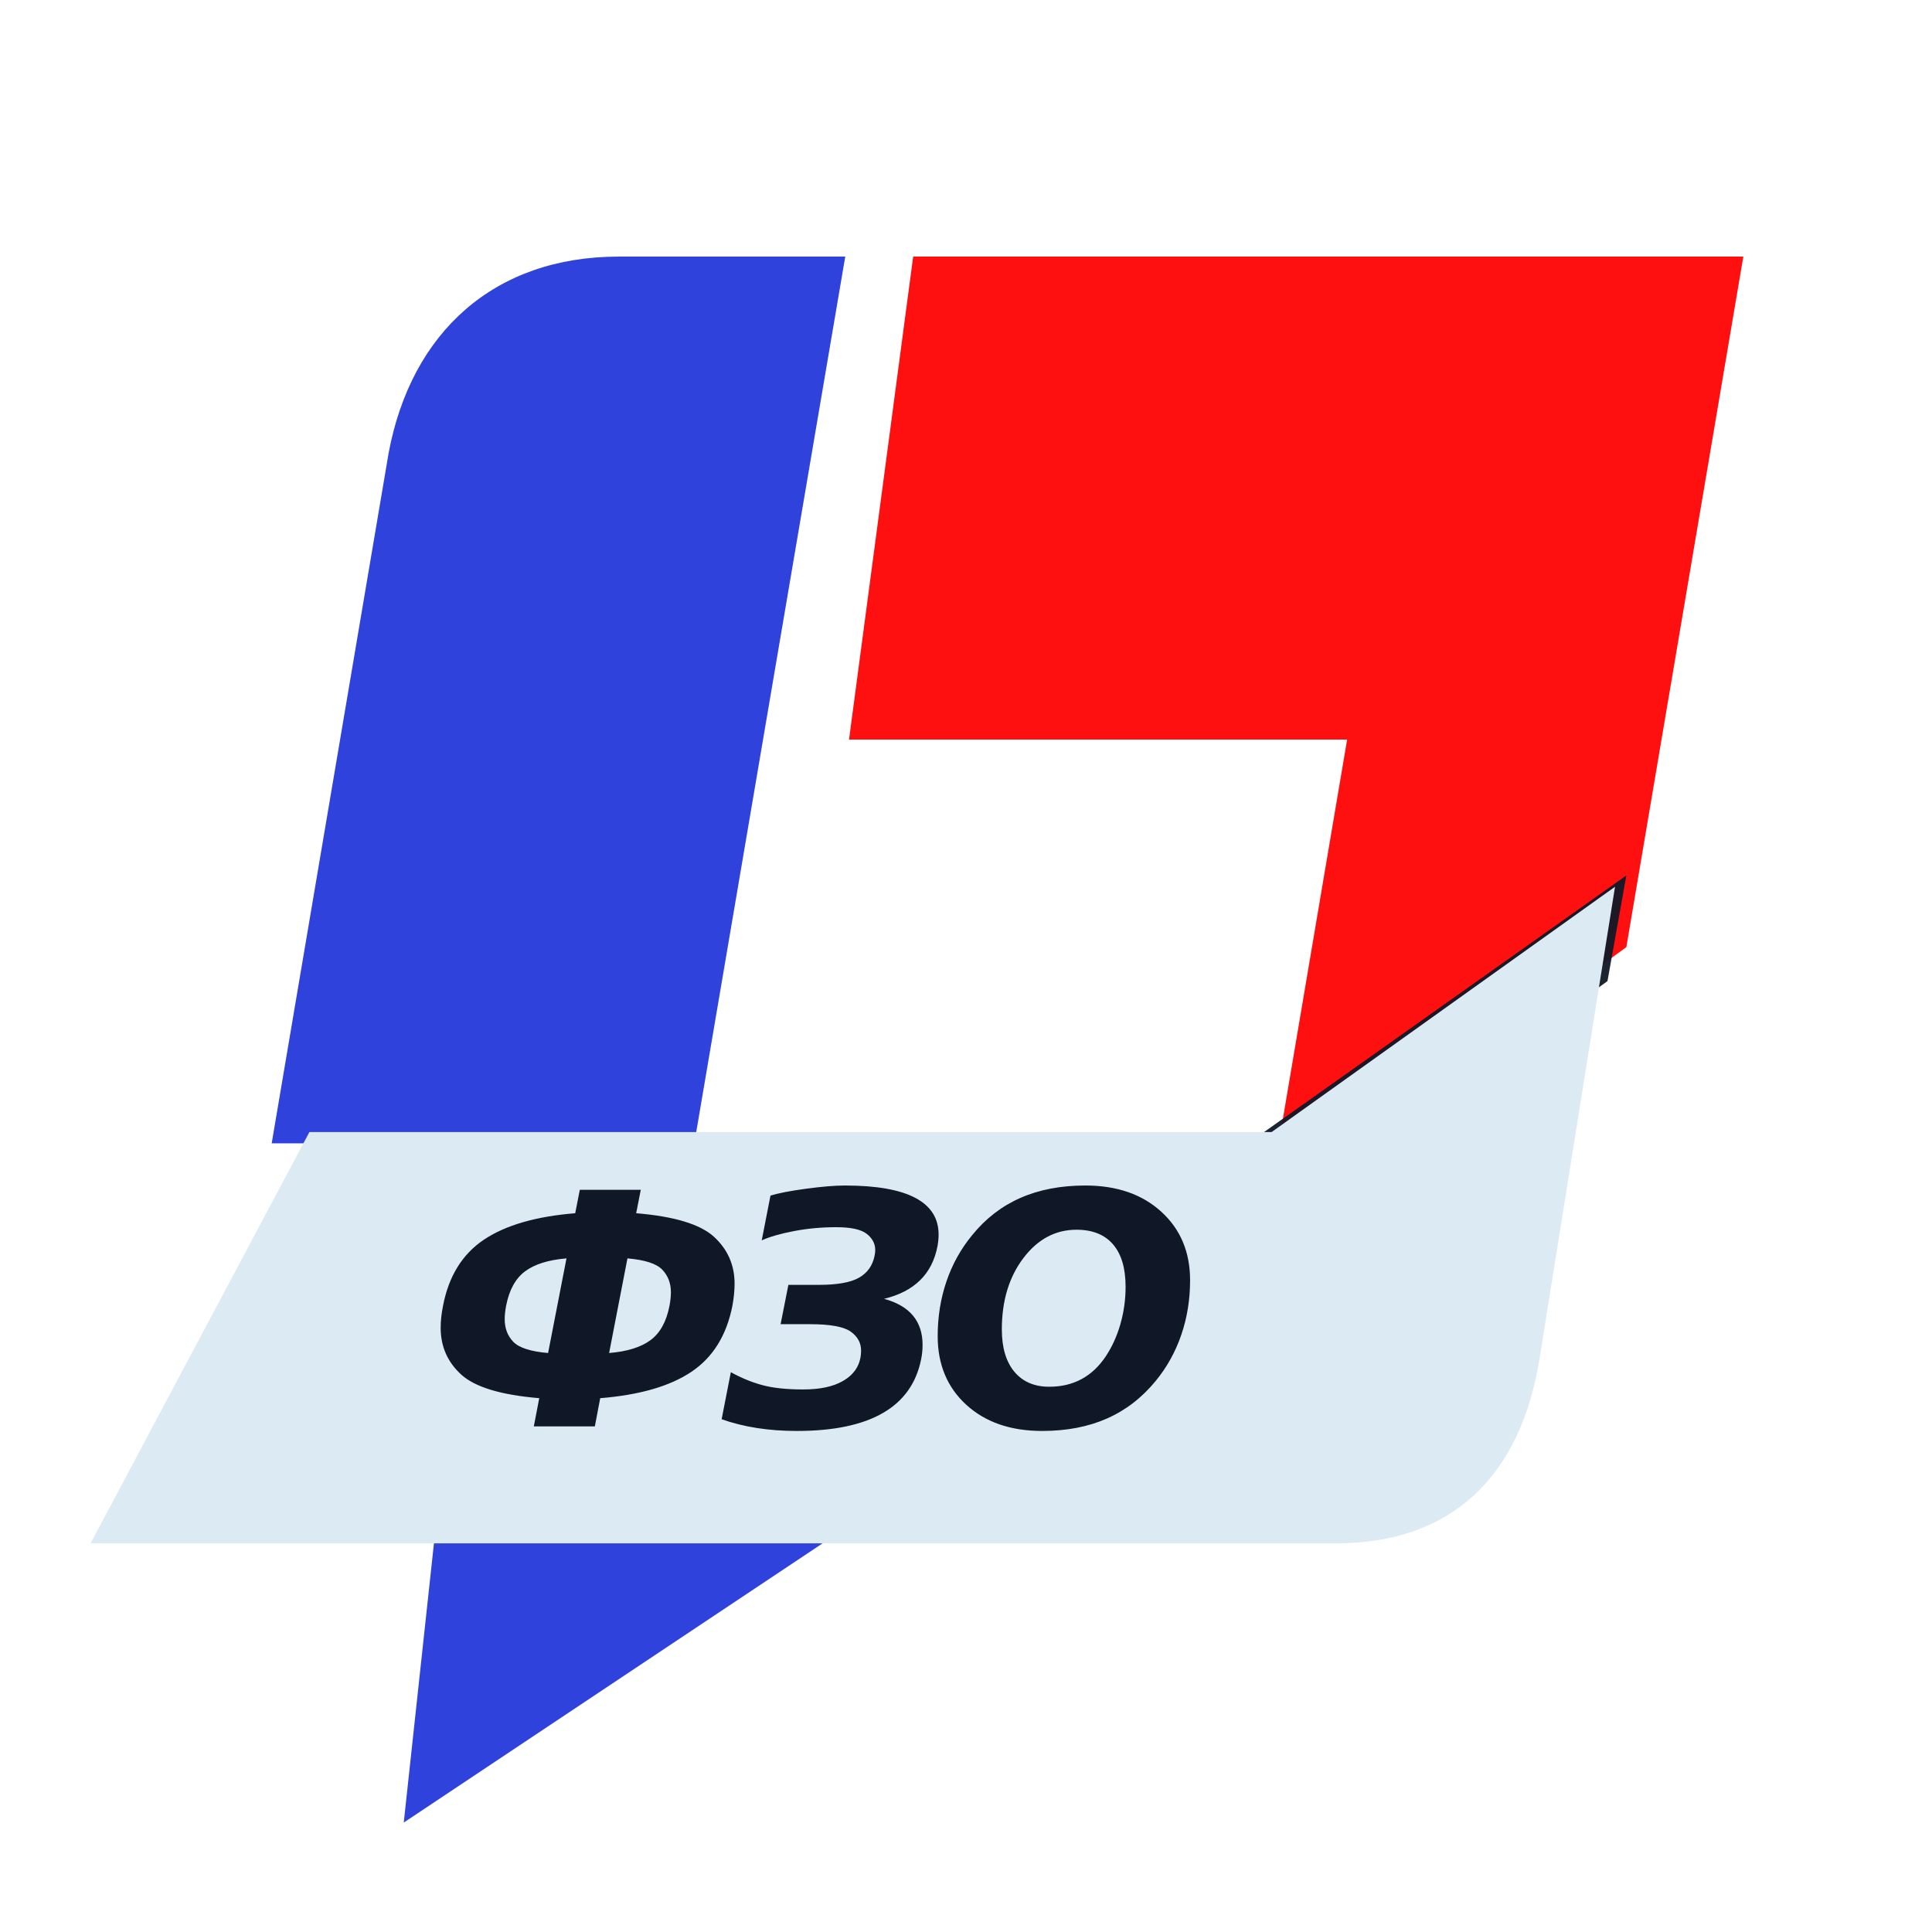
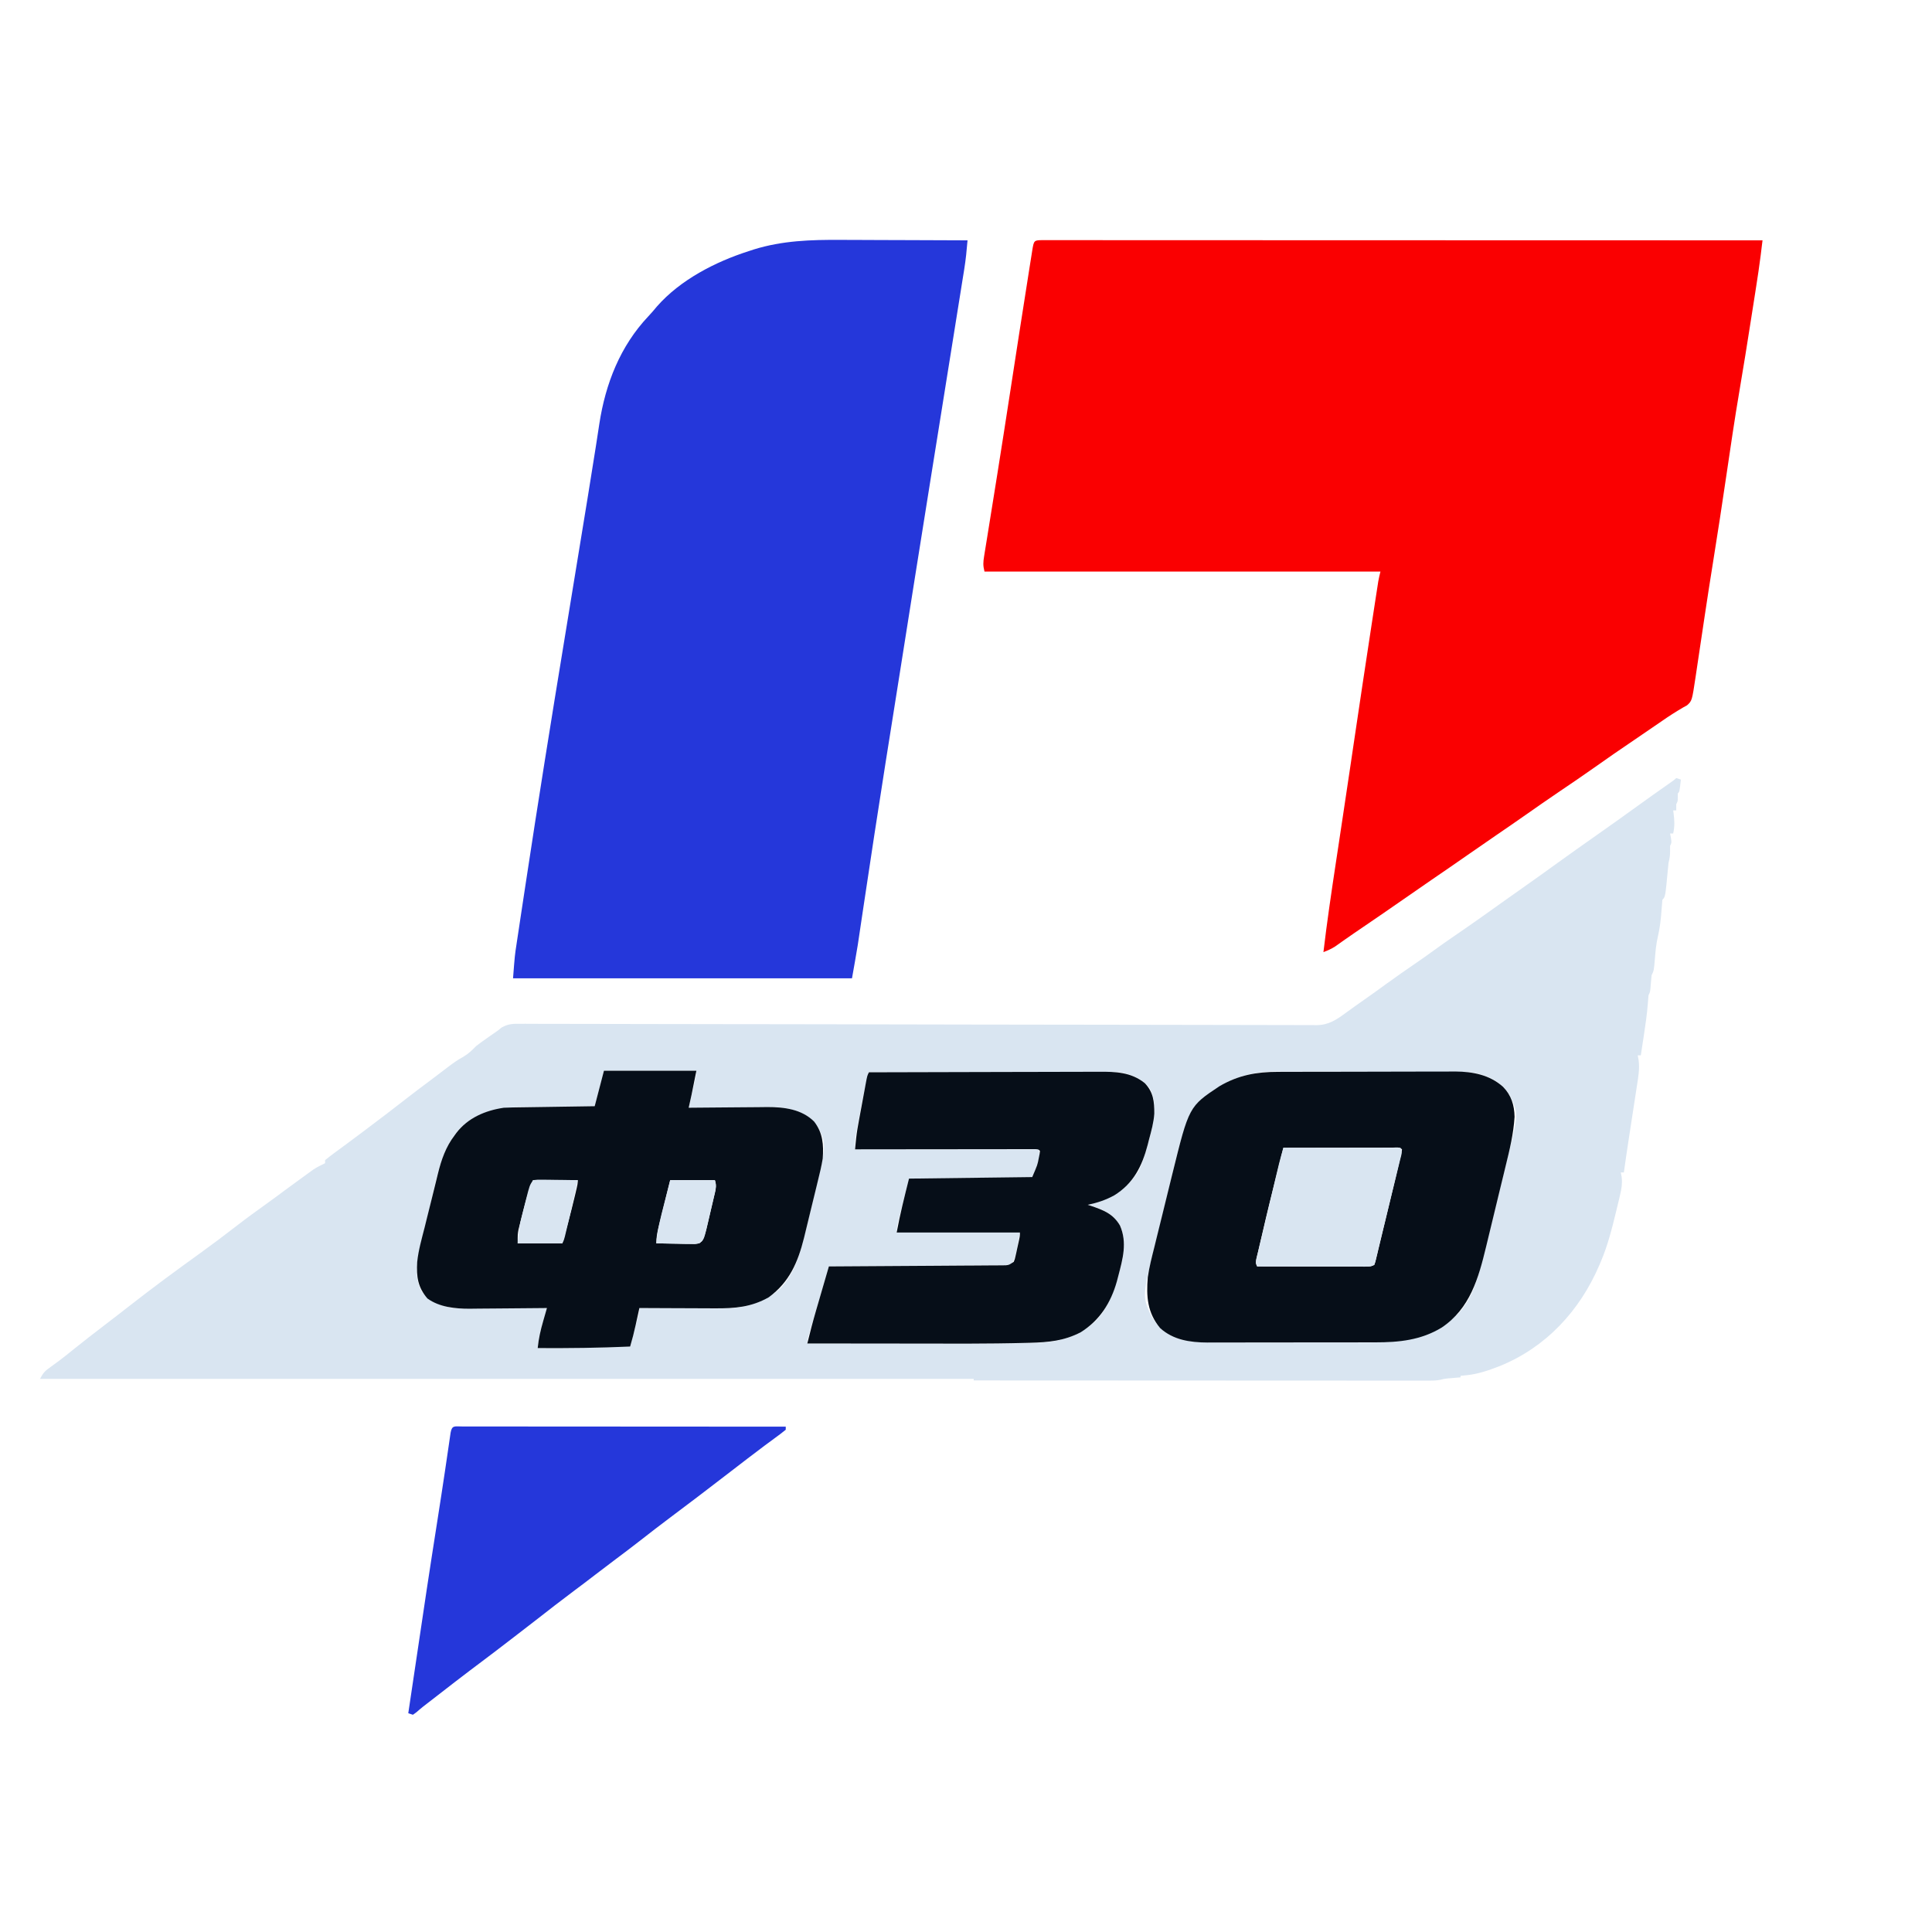
- <svg xmlns="http://www.w3.org/2000/svg" viewBox="0 0 512 512">
-   <path fill="#2f43dc" d="M164 68c-33 0-55 20-61 52L72 303h112l40-235h-60Z" />
-   <path fill="#ff1010" d="M242 68h220l-31 183-95 69 21-124H225l17-128Z" />
-   <path fill="#111827" d="M335 300l96-68-5 28-91 66z" opacity=".95" />
-   <path fill="#dceaf4" d="M82 300h255l91-65-20 125c-5 31-23 49-54 49H24l58-109Z" />
-   <path fill="#2f43dc" d="M115 409h103l-111 74 8-74Z" />
-   <text x="113" y="378" fill="#101827" font-family="Arial Black,DejaVu Sans,sans-serif" font-size="86" font-style="italic" font-weight="900" letter-spacing="-7">ФЗО</text>
+ <svg xmlns="http://www.w3.org/2000/svg" version="1.1" width="100.00mm" height="100.00mm" viewBox="0 0 1254 1254">
+   <path d="M0 0 C0.75 0 1.51 0.01 2.29 0.01 C3.08 0.01 3.88 0.01 4.71 0 C7.41 0 10.12 0.01 12.83 0.01 C14.78 0.01 16.73 0.01 18.67 0.01 C24.05 0.01 29.43 0.01 34.81 0.01 C40.6 0.02 46.39 0.02 52.18 0.02 C62.23 0.02 72.27 0.02 82.31 0.03 C96.83 0.03 111.35 0.04 125.87 0.04 C149.42 0.04 172.97 0.05 196.53 0.06 C219.41 0.06 242.3 0.07 265.19 0.08 C265.54 0.08 265.54 0.08 267.32 0.08 C274.4 0.08 281.48 0.08 288.56 0.08 C302.99 0.08 317.41 0.09 331.84 0.09 C332.5 0.09 333.16 0.09 333.85 0.09 C378.16 0.1 422.48 0.11 466.79 0.13 C466.48 2.65 466.17 5.17 465.86 7.69 C465.77 8.39 465.68 9.09 465.6 9.82 C464.74 16.71 463.7 23.57 462.62 30.43 C462.52 31.08 462.52 31.08 462.01 34.37 C461.47 37.82 460.92 41.28 460.38 44.74 C460.04 46.91 459.7 49.08 459.36 51.24 C456.92 66.82 454.45 82.4 451.79 97.94 C448.63 116.45 445.94 135.03 443.19 153.6 C440.52 171.64 437.81 189.67 434.89 207.67 C432.92 219.85 431.04 232.04 429.21 244.24 C428.98 245.75 428.76 247.27 428.53 248.78 C427.51 255.56 426.49 262.34 425.49 269.12 C425.07 271.93 424.65 274.75 424.23 277.56 C423.94 279.5 423.65 281.45 423.36 283.4 C421.01 299.04 421.01 299.04 417.75 301.96 C416.9 302.43 416.05 302.9 415.17 303.38 C410.53 306.1 406.07 308.93 401.67 312.01 C395.67 316.16 389.65 320.27 383.61 324.36 C374.79 330.34 366 336.35 357.32 342.54 C350.03 347.71 342.63 352.7 335.24 357.7 C327.76 362.77 320.35 367.91 312.96 373.11 C306.73 377.49 300.44 381.8 294.15 386.1 C287.84 390.4 281.56 394.76 275.29 399.13 C267.55 404.53 259.79 409.89 251.99 415.2 C245.79 419.43 239.63 423.71 233.48 428.01 C224.82 434.04 216.13 440.02 207.4 445.95 C203.48 448.61 199.57 451.27 195.7 454 C195.1 454.42 194.51 454.84 193.89 455.27 C192.37 456.34 190.86 457.42 189.35 458.49 C186.88 460.07 184.52 461.08 181.79 462.13 C184.08 442.63 186.96 423.24 189.9 403.83 C190.57 399.43 191.23 395.03 191.9 390.63 C192.03 389.74 192.16 388.85 192.3 387.93 C192.58 386.12 192.85 384.31 193.12 382.49 C193.54 379.75 193.95 377.01 194.36 374.28 C196.15 362.43 197.92 350.57 199.68 338.72 C199.79 337.95 199.9 337.17 200.02 336.37 C200.48 333.27 200.94 330.17 201.4 327.07 C205.23 301.18 209.11 275.29 213.08 249.42 C213.41 247.27 213.74 245.12 214.07 242.97 C214.68 239.03 215.29 235.08 215.89 231.14 C216.07 229.97 216.25 228.81 216.44 227.61 C216.6 226.54 216.77 225.48 216.94 224.38 C217.08 223.45 217.22 222.53 217.37 221.58 C217.74 219.41 218.26 217.27 218.79 215.13 C133.98 215.13 49.17 215.13 -38.21 215.13 C-39.23 211.06 -39.08 209.1 -38.43 205.03 C-38.23 203.78 -38.03 202.53 -37.82 201.24 C-37.59 199.85 -37.37 198.46 -37.14 197.07 C-36.9 195.6 -36.67 194.13 -36.43 192.67 C-35.93 189.49 -35.41 186.32 -34.9 183.15 C-34.07 178.07 -33.26 172.99 -32.45 167.91 C-32.31 167.05 -32.17 166.19 -32.03 165.3 C-31.74 163.53 -31.46 161.76 -31.18 159.99 C-30.74 157.27 -30.31 154.54 -29.87 151.82 C-26.94 133.52 -24.11 115.2 -21.28 96.87 C-17.55 72.64 -13.82 48.41 -9.97 24.19 C-9.63 22.05 -9.29 19.91 -8.96 17.76 C-8.51 14.91 -8.05 12.06 -7.6 9.21 C-7.47 8.39 -7.34 7.57 -7.21 6.72 C-6.12 0.02 -6.12 0.02 0 0 Z " fill="#FA0001" transform="translate(677.2077,155.869)" />
+   <path d="M0 0 C0.99 0.33 1.98 0.66 3 1 C2.12 8.88 2.12 8.88 1 10 C1 10.8 1 11.61 1 12.44 C1 15 1 15 0 17 C0 18.32 0 19.64 0 21 C-0.66 21 -1.32 21 -2 21 C-1.92 21.58 -1.83 22.16 -1.75 22.76 C-1.14 27.42 -0.93 31.35 -2 36 C-2.66 36 -3.32 36 -4 36 C-3.81 36.95 -3.63 37.9 -3.44 38.88 C-3 42 -3 42 -4 44 C-4 45.11 -4 46.23 -4 47.38 C-4 50.37 -4.28 52.19 -5 55 C-5.17 56.48 -5.32 57.96 -5.44 59.44 C-7.1 77.1 -7.1 77.1 -9 79 C-9.21 81.04 -9.37 83.08 -9.5 85.12 C-9.94 91.29 -10.57 97.23 -12 103.25 C-13.01 107.62 -13.43 111.94 -13.79 116.41 C-14.5 124.99 -14.5 124.99 -16 128 C-16.2 129.83 -16.36 131.66 -16.5 133.5 C-16.89 138.78 -16.89 138.78 -18 141 C-18.18 142.74 -18.32 144.49 -18.43 146.23 C-18.97 153.3 -19.99 160.25 -21.06 167.25 C-21.16 167.87 -21.16 167.87 -21.63 170.99 C-22.08 173.99 -22.54 177 -23 180 C-23.66 180 -24.32 180 -25 180 C-24.8 181.07 -24.6 182.14 -24.4 183.24 C-23.69 188.99 -24.68 194.42 -25.58 200.1 C-25.76 201.26 -25.93 202.41 -26.11 203.6 C-26.67 207.28 -27.24 210.95 -27.81 214.62 C-28.19 217.07 -28.56 219.52 -28.93 221.96 C-29.64 226.61 -30.35 231.26 -31.07 235.91 C-32.1 242.6 -33.07 249.3 -34 256 C-34.66 256 -35.32 256 -36 256 C-35.81 257 -35.61 258 -35.41 259.03 C-34.97 263.31 -35.46 266.35 -36.44 270.52 C-36.6 271.22 -36.77 271.92 -36.93 272.64 C-37.46 274.89 -38.01 277.13 -38.56 279.38 C-38.75 280.14 -38.93 280.91 -39.12 281.7 C-41.79 292.7 -44.52 303.57 -49 314 C-49.32 314.76 -49.64 315.51 -49.97 316.29 C-62.63 345.74 -84.44 369.41 -114.38 381.6 C-121.39 384.31 -128.25 386.79 -135.75 387.56 C-136.15 387.6 -136.15 387.6 -138.17 387.82 C-138.78 387.88 -139.38 387.94 -140 388 C-140 388.33 -140 388.66 -140 389 C-140.75 389.06 -141.5 389.12 -142.27 389.18 C-142.76 389.23 -142.76 389.23 -145.25 389.44 C-146.22 389.52 -147.2 389.6 -148.2 389.68 C-151 390 -151 390 -152.85 390.51 C-155.36 391.08 -157.62 391.12 -160.19 391.12 C-161.25 391.13 -162.31 391.13 -163.39 391.13 C-164.55 391.13 -165.71 391.12 -166.91 391.12 C-167.52 391.12 -167.52 391.12 -170.64 391.12 C-174.07 391.12 -177.49 391.12 -180.91 391.12 C-184.6 391.11 -188.29 391.11 -191.98 391.11 C-198.38 391.11 -204.77 391.11 -211.17 391.11 C-220.41 391.1 -229.66 391.09 -238.9 391.09 C-253.9 391.09 -268.9 391.08 -283.9 391.08 C-298.47 391.07 -313.05 391.06 -327.62 391.05 C-328.07 391.05 -328.07 391.05 -330.34 391.05 C-334.85 391.05 -339.35 391.05 -343.86 391.05 C-381.24 391.04 -418.62 391.02 -456 391 C-456 390.67 -456 390.34 -456 390 C-655.98 390 -855.96 390 -1062 390 C-1059.88 385.76 -1058.57 384.68 -1054.81 382 C-1053.72 381.21 -1052.63 380.42 -1051.55 379.62 C-1050.97 379.2 -1050.39 378.78 -1049.8 378.34 C-1046.66 376 -1043.61 373.53 -1040.56 371.06 C-1033.78 365.61 -1026.91 360.28 -1020 355 C-1017.94 353.42 -1015.87 351.83 -1013.81 350.25 C-1013.28 349.84 -1012.76 349.44 -1012.21 349.02 C-1009.08 346.61 -1005.96 344.19 -1002.85 341.75 C-988.25 330.32 -973.33 319.38 -958.29 308.55 C-950.04 302.6 -941.91 296.49 -933.88 290.25 C-927.83 285.57 -921.65 281.09 -915.44 276.64 C-911.28 273.66 -907.16 270.63 -903.06 267.54 C-899.28 264.72 -895.45 261.95 -891.62 259.19 C-891.22 258.9 -891.22 258.9 -889.18 257.42 C-888.41 256.86 -887.64 256.3 -886.85 255.73 C-886.16 255.23 -885.47 254.73 -884.75 254.21 C-882.32 252.53 -879.65 251.32 -877 250 C-877 249.34 -877 248.68 -877 248 C-874.7 246.13 -872.4 244.36 -870 242.62 C-868.52 241.53 -867.04 240.44 -865.56 239.35 C-864.8 238.79 -864.04 238.23 -863.25 237.66 C-859.84 235.15 -856.45 232.61 -853.06 230.06 C-852.41 229.57 -851.76 229.09 -851.09 228.58 C-841.73 221.56 -832.41 214.46 -823.19 207.25 C-818.97 203.95 -814.68 200.74 -810.39 197.54 C-807.89 195.67 -805.4 193.79 -802.92 191.9 C-802.22 191.37 -801.52 190.83 -800.8 190.29 C-799.43 189.25 -798.06 188.21 -796.7 187.16 C-793.66 184.87 -790.68 182.76 -787.33 180.96 C-783.93 178.96 -781.73 176.81 -779 174 C-776.75 172.22 -774.42 170.58 -772.06 168.94 C-771.47 168.52 -770.87 168.1 -770.26 167.66 C-768.51 166.43 -766.76 165.21 -765 164 C-764.58 163.66 -764.58 163.66 -762.45 161.95 C-758.05 159.46 -754.92 159.45 -749.97 159.52 C-749.52 159.51 -749.52 159.51 -747.23 159.5 C-744.2 159.5 -741.16 159.52 -738.12 159.54 C-735.93 159.54 -733.73 159.54 -731.54 159.54 C-725.5 159.53 -719.46 159.55 -713.41 159.58 C-706.9 159.6 -700.39 159.6 -693.88 159.61 C-682.6 159.61 -671.31 159.64 -660.02 159.67 C-643.7 159.71 -627.38 159.74 -611.05 159.75 C-603.45 159.76 -595.85 159.76 -588.24 159.77 C-587.86 159.77 -587.86 159.77 -585.94 159.77 C-567.82 159.8 -549.7 159.83 -531.58 159.86 C-530.79 159.86 -530 159.87 -529.18 159.87 C-521.95 159.88 -514.72 159.9 -507.5 159.91 C-489.8 159.94 -472.11 159.98 -454.42 160.01 C-453.63 160.01 -452.83 160.01 -452.02 160.01 C-433.93 160.04 -415.84 160.07 -397.76 160.09 C-397 160.09 -396.24 160.09 -395.45 160.09 C-387.87 160.1 -380.28 160.11 -372.69 160.12 C-356.39 160.13 -340.08 160.16 -323.78 160.2 C-311.89 160.23 -300.01 160.25 -288.12 160.26 C-281.68 160.27 -275.24 160.28 -268.8 160.3 C-262.91 160.33 -257.01 160.33 -251.12 160.33 C-248.99 160.33 -246.85 160.34 -244.72 160.35 C-241.82 160.37 -238.93 160.37 -236.03 160.36 C-235.19 160.37 -234.36 160.38 -233.5 160.39 C-225.56 160.33 -220.53 156.86 -214.25 152.25 C-213 151.34 -211.75 150.44 -210.5 149.54 C-209.9 149.1 -209.29 148.66 -208.67 148.21 C-206.55 146.67 -204.4 145.18 -202.25 143.69 C-197.58 140.43 -192.98 137.09 -188.38 133.75 C-181.83 129 -175.23 124.37 -168.55 119.81 C-164.82 117.27 -161.14 114.67 -157.5 112 C-153.18 108.83 -148.8 105.77 -144.38 102.75 C-132.91 94.91 -121.59 86.87 -110.3 78.78 C-105.8 75.56 -101.28 72.37 -96.75 69.19 C-90.8 65 -84.89 60.77 -79 56.5 C-69.69 49.76 -60.3 43.13 -50.9 36.52 C-42.14 30.37 -33.43 24.16 -24.77 17.88 C-18.62 13.43 -12.43 9.05 -6.22 4.69 C-1.1 1.1 -1.1 1.1 0 0 Z M-696 190 C-697.98 197.59 -699.96 205.18 -702 213 C-703.72 213.01 -705.45 213.03 -707.23 213.04 C-712.97 213.1 -718.71 213.16 -724.46 213.24 C-727.93 213.28 -731.41 213.32 -734.89 213.35 C-738.9 213.38 -742.91 213.43 -746.92 213.49 C-748.15 213.49 -749.38 213.5 -750.64 213.51 C-765.03 213.75 -778.46 217.02 -789.19 227.07 C-801.28 239.99 -804.18 257.83 -808.12 274.44 C-808.65 276.63 -809.18 278.83 -809.71 281.03 C-810.95 286.15 -812.17 291.27 -813.38 296.4 C-813.92 298.66 -814.47 300.92 -815.02 303.18 C-817.4 313.05 -819.41 323.68 -814.38 333.1 C-809.31 340.08 -802.2 342.47 -794 344 C-789.19 344.37 -784.41 344.35 -779.58 344.29 C-778.23 344.29 -776.88 344.28 -775.53 344.28 C-772.01 344.27 -768.49 344.24 -764.97 344.21 C-761.36 344.18 -757.75 344.16 -754.15 344.15 C-747.1 344.11 -740.05 344.06 -733 344 C-733.35 345.21 -733.7 346.41 -734.06 347.66 C-734.52 349.27 -734.98 350.89 -735.44 352.5 C-735.67 353.29 -735.9 354.08 -736.13 354.9 C-737.56 359.94 -738.48 364.79 -739 370 C-718.97 370.13 -699.02 369.89 -679 369 C-678 365.21 -677 361.42 -676 357.62 C-675.71 356.54 -675.43 355.46 -675.13 354.35 C-674.86 353.32 -674.59 352.29 -674.31 351.23 C-674.06 350.27 -673.81 349.32 -673.55 348.34 C-673 346 -673 346 -673 344 C-672.22 344.01 -671.45 344.01 -670.65 344.02 C-663.3 344.08 -655.94 344.13 -648.59 344.16 C-644.81 344.17 -641.03 344.19 -637.25 344.23 C-633.59 344.26 -629.94 344.28 -626.28 344.28 C-624.89 344.29 -623.51 344.3 -622.12 344.32 C-606.58 344.49 -593.02 341.71 -581.25 331 C-572.65 321.64 -568.93 309.81 -566.07 297.68 C-565.75 296.37 -565.42 295.06 -565.1 293.74 C-564.26 290.34 -563.44 286.93 -562.62 283.52 C-561.79 280.04 -560.93 276.56 -560.08 273.08 C-551.54 238.23 -551.54 238.23 -556.63 227.25 C-561.13 219.85 -567.26 217.17 -575.35 214.81 C-581.51 213.44 -587.54 213.51 -593.83 213.61 C-595.2 213.62 -596.57 213.62 -597.95 213.63 C-601.51 213.64 -605.07 213.68 -608.63 213.73 C-612.29 213.77 -615.94 213.78 -619.6 213.8 C-626.73 213.85 -633.87 213.92 -641 214 C-640.92 213.67 -640.92 213.67 -640.54 212.01 C-639.86 209.05 -639.18 206.09 -638.5 203.12 C-638.26 202.09 -638.02 201.06 -637.78 200 C-637.55 199.01 -637.33 198.02 -637.09 197.01 C-636.88 196.1 -636.67 195.19 -636.46 194.25 C-636 192 -636 192 -636 190 C-655.8 190 -675.6 190 -696 190 Z M-524 191 C-524.48 192.91 -524.96 194.82 -525.44 196.74 C-525.71 197.8 -525.98 198.87 -526.26 199.96 C-527.66 205.68 -528.71 211.46 -529.79 217.25 C-530.19 219.39 -530.6 221.54 -531.01 223.68 C-531.27 225.07 -531.53 226.45 -531.79 227.84 C-532.03 229.07 -532.26 230.3 -532.5 231.57 C-533 235 -533 235 -533 241 C-493.73 241 -454.46 241 -414 241 C-412.67 245 -413.68 247.11 -414.88 251.12 C-415.24 252.39 -415.61 253.65 -415.99 254.95 C-417 258 -417 258 -418 259 C-420.49 259.12 -422.96 259.19 -425.46 259.21 C-426.24 259.22 -427.02 259.23 -427.82 259.24 C-430.41 259.27 -433.01 259.29 -435.6 259.32 C-437.39 259.34 -439.18 259.36 -440.97 259.38 C-445.7 259.43 -450.43 259.48 -455.15 259.53 C-459.97 259.58 -464.79 259.64 -469.61 259.69 C-479.07 259.8 -488.54 259.9 -498 260 C-499.14 264.5 -500.28 269 -501.42 273.51 C-501.8 275.04 -502.19 276.57 -502.58 278.1 C-503.14 280.3 -503.7 282.5 -504.25 284.71 C-504.42 285.39 -504.6 286.08 -504.78 286.78 C-505.49 289.61 -506 292.07 -506 295 C-479.6 295 -453.2 295 -426 295 C-428.76 310.19 -428.76 310.19 -431 315 C-433.42 316.21 -434.98 316.14 -437.68 316.16 C-438.67 316.17 -439.66 316.18 -440.67 316.19 C-441.76 316.19 -442.85 316.2 -443.97 316.21 C-445.11 316.22 -446.25 316.23 -447.43 316.24 C-451.21 316.27 -455 316.29 -458.79 316.32 C-461.41 316.34 -464.03 316.36 -466.65 316.38 C-472.85 316.43 -479.05 316.47 -485.25 316.52 C-492.31 316.57 -499.37 316.62 -506.43 316.68 C-520.95 316.79 -535.48 316.9 -550 317 C-552 323.8 -553.99 330.6 -555.98 337.4 C-556.66 339.71 -557.34 342.03 -558.02 344.34 C-558.99 347.66 -559.97 350.98 -560.94 354.3 C-561.24 355.34 -561.55 356.38 -561.87 357.46 C-562.15 358.42 -562.43 359.38 -562.71 360.37 C-562.96 361.21 -563.21 362.06 -563.47 362.94 C-564 365 -564 365 -564 367 C-548.58 367.02 -533.17 367.04 -517.75 367.05 C-510.59 367.06 -503.43 367.06 -496.27 367.08 C-441.43 367.16 -441.43 367.16 -422.01 366.73 C-420.55 366.7 -419.09 366.67 -417.64 366.65 C-401.91 366.39 -388.38 363.23 -376.62 352.19 C-368.95 343.85 -365.51 334.64 -362.54 323.92 C-362.06 322.2 -361.54 320.5 -361.02 318.8 C-358.38 309.55 -357.01 299.56 -360.94 290.5 C-365.57 282.55 -373.44 279.31 -382 277 C-381.19 276.79 -380.38 276.58 -379.54 276.37 C-366.35 272.7 -356.42 266.8 -349 255 C-345.66 247.97 -343.63 240.59 -341.75 233.06 C-341.48 232.06 -341.21 231.05 -340.94 230.01 C-338.54 220.49 -337.05 209.97 -342 201 C-346.96 195.14 -353.5 192.2 -361 191 C-363.26 190.91 -365.53 190.88 -367.79 190.88 C-368.12 190.88 -368.12 190.88 -369.82 190.88 C-372.06 190.88 -374.29 190.88 -376.53 190.89 C-378.14 190.89 -379.74 190.89 -381.35 190.89 C-385.71 190.89 -390.06 190.89 -394.42 190.9 C-398.98 190.9 -403.53 190.91 -408.09 190.91 C-416.71 190.91 -425.33 190.92 -433.96 190.93 C-443.78 190.94 -453.59 190.94 -463.41 190.95 C-483.61 190.96 -503.8 190.98 -524 191 Z M-310.23 212.6 C-317.8 222.45 -321.43 233.47 -324.27 245.45 C-324.55 246.6 -324.83 247.76 -325.13 248.95 C-326.03 252.67 -326.92 256.4 -327.81 260.12 C-328.43 262.7 -329.05 265.27 -329.67 267.85 C-330.6 271.68 -331.52 275.52 -332.44 279.35 C-334.14 286.47 -335.89 293.58 -337.69 300.68 C-346.77 336.66 -346.77 336.66 -340.19 350.03 C-335.46 357.87 -329.4 362.29 -320.55 364.62 C-313.91 366.2 -307.58 366.42 -300.77 366.39 C-299.51 366.39 -298.25 366.4 -296.95 366.4 C-293.52 366.42 -290.09 366.41 -286.66 366.4 C-283.04 366.4 -279.42 366.4 -275.8 366.41 C-269.73 366.41 -263.65 366.41 -257.58 366.39 C-250.59 366.37 -243.61 366.38 -236.63 366.4 C-230.6 366.41 -224.56 366.41 -218.53 366.4 C-214.94 366.4 -211.36 366.4 -207.77 366.41 C-182.82 366.47 -161.23 366.08 -142.07 348.2 C-134.3 340.13 -130.24 329.86 -127.58 319.17 C-127.37 318.35 -127.15 317.52 -126.94 316.67 C-126.28 314.12 -125.64 311.56 -125 309 C-124.61 307.47 -124.22 305.93 -123.84 304.4 C-121.37 294.61 -118.97 284.81 -116.56 275.01 C-115.69 271.45 -114.8 267.89 -113.92 264.34 C-112.83 259.98 -111.76 255.62 -110.69 251.26 C-110.29 249.62 -109.88 247.98 -109.47 246.34 C-102.37 218.01 -102.37 218.01 -108 206 C-113.26 197.57 -120.8 193.7 -130.32 191.45 C-133.18 190.97 -135.87 190.87 -138.78 190.85 C-139.35 190.85 -139.35 190.85 -142.28 190.83 C-142.91 190.83 -142.91 190.83 -146.09 190.82 C-147.44 190.82 -148.78 190.81 -150.13 190.8 C-154.54 190.78 -158.95 190.77 -163.37 190.76 C-164.89 190.76 -166.42 190.75 -167.94 190.75 C-175.12 190.73 -182.29 190.72 -189.47 190.71 C-197.72 190.7 -205.96 190.67 -214.21 190.63 C-220.61 190.6 -227 190.59 -233.4 190.58 C-237.21 190.58 -241.02 190.57 -244.82 190.55 C-248.42 190.52 -252.01 190.52 -255.61 190.53 C-257.53 190.53 -259.45 190.51 -261.37 190.49 C-280.88 190.61 -297.43 197.65 -310.23 212.6 Z " fill="#D9E5F1" transform="translate(1088,505)" />
+   <path d="M0 0 C2.39 0.01 4.79 0.01 7.18 0.01 C13.41 0.02 19.63 0.05 25.86 0.09 C32.24 0.12 38.63 0.13 45.01 0.15 C57.48 0.18 69.95 0.23 82.42 0.29 C81.9 6.58 81.28 12.8 80.28 19.03 C80.17 19.73 80.05 20.44 79.94 21.16 C79.57 23.47 79.2 25.79 78.82 28.1 C78.56 29.78 78.29 31.46 78.02 33.14 C77.29 37.71 76.56 42.28 75.82 46.85 C75.04 51.75 74.25 56.65 73.47 61.55 C71.97 70.95 70.46 80.34 68.95 89.74 C67.13 101.1 65.31 112.45 63.5 123.81 C63.33 124.82 63.17 125.83 63.01 126.87 C62.18 132.01 61.36 137.14 60.54 142.27 C59.88 146.43 59.21 150.59 58.54 154.74 C51.71 197.4 44.94 240.08 38.2 282.75 C36.33 294.54 34.47 306.32 32.59 318.1 C31.47 325.14 30.35 332.19 29.23 339.23 C29.18 339.6 29.18 339.6 28.88 341.49 C24.13 371.43 19.59 401.4 15.1 431.37 C14.57 434.91 14.04 438.45 13.51 441.99 C13.15 444.39 12.79 446.79 12.44 449.19 C12.21 450.69 11.99 452.18 11.77 453.67 C11.67 454.3 11.67 454.3 11.2 457.5 C10.02 464.78 8.7 472.03 7.42 479.29 C-65.18 479.29 -137.78 479.29 -212.58 479.29 C-211.43 464.36 -211.43 464.36 -210.35 457.38 C-210.23 456.58 -210.12 455.78 -209.99 454.95 C-209.6 452.34 -209.2 449.72 -208.8 447.11 C-208.52 445.23 -208.24 443.35 -207.96 441.47 C-207.2 436.45 -206.44 431.43 -205.68 426.42 C-205.2 423.28 -204.72 420.14 -204.25 416.99 C-196.26 364.21 -187.8 311.52 -179.13 258.84 C-176.05 240.12 -172.99 221.39 -169.93 202.66 C-169.05 197.29 -168.18 191.92 -167.3 186.55 C-166.46 181.46 -165.63 176.37 -164.8 171.28 C-164.48 169.3 -164.15 167.32 -163.83 165.33 C-162.14 154.98 -160.47 144.63 -158.86 134.27 C-158.72 133.4 -158.59 132.52 -158.45 131.62 C-157.82 127.54 -157.19 123.46 -156.57 119.38 C-152.57 93.33 -143.04 68.92 -124.69 49.52 C-122.76 47.49 -120.98 45.39 -119.2 43.23 C-104.01 25.92 -81.21 14.19 -59.58 7.29 C-58.5 6.93 -57.41 6.58 -56.3 6.21 C-37.81 0.46 -19.22 -0.13 0 0 Z " fill="#2537DA" transform="translate(545.5781,155.707)" />
+   <path d="M0 0 C19.8 0 39.6 0 60 0 C56.63 16.87 56.63 16.87 55 24 C55.75 23.99 56.5 23.98 57.27 23.97 C64.37 23.89 71.47 23.83 78.58 23.79 C82.23 23.77 85.88 23.74 89.53 23.7 C93.06 23.65 96.6 23.63 100.13 23.62 C102.11 23.61 104.09 23.58 106.07 23.55 C116.98 23.54 128.34 24.93 136.41 32.96 C142.12 40.28 142.65 48.02 142 57 C141.21 61.83 140.08 66.56 138.89 71.31 C138.57 72.66 138.24 74 137.92 75.34 C137.25 78.14 136.56 80.94 135.87 83.74 C134.99 87.28 134.13 90.83 133.28 94.38 C132.61 97.16 131.94 99.93 131.26 102.69 C130.78 104.63 130.32 106.56 129.85 108.5 C125.91 124.29 120.41 137.17 107 147 C95.69 153.45 84.89 154.29 72.12 154.2 C70.7 154.19 69.28 154.19 67.85 154.19 C64.14 154.18 60.43 154.16 56.71 154.14 C52.91 154.12 49.11 154.11 45.31 154.1 C37.87 154.08 30.44 154.04 23 154 C22.73 155.22 22.47 156.44 22.2 157.69 C21.84 159.32 21.48 160.94 21.12 162.56 C20.95 163.36 20.78 164.16 20.6 164.99 C19.56 169.71 18.38 174.36 17 179 C-3.02 179.89 -22.97 180.13 -43 180 C-42.4 173.94 -41.14 168.34 -39.44 162.5 C-39.32 162.09 -39.32 162.09 -38.73 160.01 C-38.16 158 -37.58 156 -37 154 C-37.74 154.01 -38.47 154.02 -39.23 154.03 C-46.21 154.11 -53.2 154.17 -60.19 154.21 C-63.78 154.23 -67.37 154.26 -70.96 154.3 C-74.43 154.35 -77.91 154.37 -81.38 154.38 C-83.33 154.39 -85.28 154.42 -87.23 154.45 C-96.53 154.46 -106.77 153.46 -114.56 147.81 C-120.81 140.61 -121.79 133.57 -121.22 124.18 C-120.43 116.45 -118.21 108.88 -116.31 101.38 C-115.87 99.58 -115.43 97.79 -114.99 96 C-113.9 91.56 -112.79 87.12 -111.67 82.68 C-110.99 79.94 -110.31 77.2 -109.64 74.45 C-109.42 73.55 -109.2 72.65 -108.97 71.72 C-108.56 70.03 -108.14 68.33 -107.73 66.63 C-105.55 57.8 -102.6 49.3 -97 42 C-96.61 41.45 -96.21 40.9 -95.8 40.34 C-88.23 30.51 -76.96 25.77 -65 24 C-62.97 23.89 -60.94 23.83 -58.9 23.79 C-58.31 23.78 -58.31 23.78 -55.32 23.73 C-54.07 23.72 -52.81 23.7 -51.51 23.68 C-50.86 23.67 -50.86 23.67 -47.57 23.62 C-44.12 23.57 -40.68 23.52 -37.24 23.47 C-33.72 23.42 -30.2 23.36 -26.68 23.31 C-19.79 23.2 -12.89 23.1 -6 23 C-4.02 15.41 -2.04 7.82 0 0 Z M-46 71 C-49 78.01 -50.87 84.7 -52.69 92.06 C-53.01 93.32 -53.33 94.57 -53.66 95.86 C-53.96 97.07 -54.26 98.29 -54.57 99.54 C-54.85 100.63 -55.12 101.73 -55.41 102.86 C-56 106 -56 106 -56 112 C-46.43 112 -36.86 112 -27 112 C-24.21 102.2 -21.55 92.41 -19.19 82.5 C-18.97 81.59 -18.75 80.67 -18.52 79.73 C-17 73.26 -17 73.26 -17 71 C-26.57 71 -36.14 71 -46 71 Z M43 71 C41.71 76.2 40.43 81.39 39.15 86.59 C38.72 88.36 38.28 90.12 37.85 91.89 C37.22 94.43 36.59 96.97 35.97 99.52 C35.77 100.3 35.58 101.09 35.37 101.91 C34.52 105.4 34 108.38 34 112 C37.93 112.1 41.86 112.17 45.8 112.22 C47.79 112.25 49.79 112.3 51.78 112.35 C52.41 112.36 52.41 112.36 55.58 112.39 C56.74 112.41 57.9 112.43 59.09 112.45 C62 112 62 112 63.77 110.46 C65.41 107.18 66.27 103.83 67.08 100.28 C67.25 99.54 67.43 98.79 67.61 98.03 C67.98 96.47 68.34 94.9 68.7 93.34 C69.25 90.94 69.82 88.55 70.39 86.15 C70.75 84.63 71.1 83.11 71.45 81.59 C71.62 80.87 71.79 80.16 71.97 79.42 C72.72 76.1 73.1 74.29 72 71 C62.43 71 52.86 71 43 71 Z " fill="#060E18" transform="translate(392,695)" />
+   <path d="M0 0 C1.35 -0.01 2.7 -0.01 4.05 -0.02 C7.69 -0.04 11.33 -0.04 14.98 -0.04 C17.26 -0.05 19.54 -0.05 21.83 -0.05 C29.81 -0.07 37.79 -0.08 45.78 -0.08 C53.19 -0.08 60.6 -0.1 68.01 -0.13 C74.4 -0.16 80.78 -0.17 87.17 -0.17 C90.98 -0.17 94.78 -0.17 98.58 -0.19 C102.17 -0.21 105.75 -0.21 109.33 -0.2 C111.25 -0.2 113.17 -0.21 115.09 -0.23 C126.39 -0.15 137.4 1.96 146 9.71 C151.36 15.17 153.34 21.62 153.48 29.2 C152.82 40.15 150.3 50.49 147.69 61.11 C147.21 63.1 146.73 65.08 146.25 67.07 C145.25 71.22 144.24 75.37 143.22 79.51 C141.93 84.79 140.66 90.07 139.39 95.35 C138.4 99.46 137.41 103.55 136.41 107.65 C135.94 109.6 135.47 111.54 135 113.49 C130.06 134 124.6 153.6 106.17 165.98 C92.74 174.14 78.48 175.6 63.02 175.57 C61.75 175.57 60.48 175.58 59.17 175.58 C55.73 175.59 52.29 175.59 48.85 175.59 C45.96 175.59 43.07 175.6 40.18 175.6 C33.35 175.61 26.53 175.61 19.71 175.61 C12.7 175.6 5.69 175.61 -1.31 175.63 C-7.36 175.65 -13.41 175.66 -19.46 175.65 C-23.06 175.65 -26.66 175.65 -30.26 175.67 C-34.27 175.68 -38.29 175.67 -42.3 175.66 C-43.47 175.67 -44.64 175.68 -45.85 175.69 C-57.02 175.62 -68.06 174.08 -76.58 166.29 C-84.89 156.32 -85.62 145.78 -84.58 133.29 C-83.64 126.7 -81.97 120.28 -80.34 113.83 C-79.9 112.03 -79.46 110.23 -79.02 108.42 C-77.88 103.72 -76.71 99.03 -75.54 94.34 C-74.59 90.52 -73.66 86.71 -72.73 82.89 C-71.6 78.29 -70.47 73.69 -69.34 69.08 C-69.13 68.23 -68.92 67.37 -68.7 66.49 C-57.84 22.46 -57.84 22.46 -38.01 9.29 C-25.72 2.11 -14.09 -0.01 0 0 Z M3.42 49.29 C-6.55 88.97 -6.55 88.97 -10.15 104.56 C-10.73 107.04 -11.32 109.53 -11.9 112.01 C-12.28 113.62 -12.65 115.22 -13.02 116.83 C-13.19 117.56 -13.37 118.29 -13.55 119.04 C-14.69 124.06 -14.69 124.06 -13.58 126.29 C-3.96 126.31 5.65 126.33 15.27 126.34 C19.73 126.35 24.19 126.35 28.66 126.37 C32.96 126.38 37.27 126.38 41.57 126.39 C43.22 126.39 44.86 126.39 46.51 126.4 C48.81 126.4 51.11 126.4 53.4 126.4 C54.06 126.41 54.06 126.41 57.37 126.41 C60.42 126.29 60.42 126.29 62.42 125.29 C63.08 123.49 63.08 123.49 63.66 121.09 C63.88 120.19 64.1 119.3 64.33 118.37 C64.56 117.39 64.79 116.4 65.03 115.39 C65.28 114.37 65.53 113.35 65.78 112.31 C66.59 108.99 67.38 105.67 68.17 102.35 C68.72 100.1 69.26 97.85 69.81 95.59 C71.12 90.13 72.43 84.66 73.73 79.19 C74.35 76.61 74.97 74.02 75.59 71.44 C76.48 67.72 77.36 64.01 78.24 60.29 C78.49 59.25 78.73 58.21 78.99 57.14 C79.09 56.68 79.09 56.68 79.63 54.35 C79.81 53.58 79.99 52.81 80.18 52.01 C80.22 51.73 80.22 51.73 80.42 50.29 C78.75 48.62 76.71 49.17 74.48 49.17 C73.77 49.17 73.06 49.17 72.33 49.18 C71.59 49.18 70.85 49.18 70.09 49.18 C67.63 49.18 65.16 49.19 62.7 49.19 C61 49.19 59.3 49.2 57.59 49.2 C53.1 49.2 48.62 49.21 44.13 49.22 C39.55 49.23 34.97 49.24 30.39 49.24 C21.4 49.25 12.41 49.27 3.42 49.29 Z " fill="#060E18" transform="translate(829.5752,695.7095)" />
+   <path d="M0 0 C21.08 -0.07 42.16 -0.12 63.24 -0.16 C73.03 -0.17 82.82 -0.19 92.6 -0.23 C101.14 -0.26 109.67 -0.28 118.21 -0.28 C122.72 -0.29 127.24 -0.3 131.76 -0.32 C136.01 -0.34 140.27 -0.34 144.53 -0.34 C146.08 -0.34 147.64 -0.35 149.2 -0.36 C160.08 -0.43 170.19 -0.13 179 7 C184.62 12.78 185.28 19.11 185.22 26.84 C184.82 32.58 183.31 38.02 181.81 43.56 C181.52 44.72 181.23 45.87 180.93 47.06 C177.26 60.97 171.73 72.13 159.19 79.88 C153.66 82.91 148.16 84.73 142 86 C142.71 86.23 143.43 86.46 144.16 86.7 C152.28 89.46 158.47 91.83 162.94 99.44 C167.77 110.55 164.76 121.11 161.81 132.31 C161.52 133.42 161.23 134.53 160.93 135.67 C157.06 149.5 149.85 161.04 137.4 168.75 C126.69 174.32 116.54 175.24 104.67 175.56 C103.92 175.58 103.16 175.6 102.38 175.62 C76.8 176.31 51.21 176.11 25.63 176.07 C18.45 176.06 11.27 176.06 4.1 176.05 C-10.6 176.04 -25.3 176.02 -40 176 C-38.24 168.8 -36.38 161.63 -34.3 154.52 C-34.06 153.69 -33.82 152.86 -33.57 152.01 C-32.82 149.42 -32.07 146.84 -31.31 144.25 C-30.8 142.47 -30.28 140.7 -29.76 138.92 C-28.51 134.61 -27.26 130.31 -26 126 C-25.7 126 -25.7 126 -24.18 125.99 C-9.58 125.91 5.01 125.82 19.61 125.71 C26.67 125.66 33.73 125.62 40.79 125.58 C47.59 125.54 54.4 125.49 61.21 125.44 C63.81 125.42 66.41 125.41 69.01 125.4 C72.65 125.38 76.28 125.35 79.92 125.32 C81 125.32 82.09 125.31 83.2 125.31 C84.19 125.3 85.18 125.29 86.2 125.28 C86.63 125.28 86.63 125.28 88.8 125.26 C91 125 91 125 94 123 C94.71 121.24 94.71 121.24 95.17 119.16 C95.34 118.4 95.51 117.65 95.69 116.88 C95.85 116.09 96.02 115.31 96.19 114.5 C96.36 113.71 96.54 112.93 96.72 112.12 C98 106.38 98 106.38 98 104 C71.6 104 45.2 104 18 104 C20.14 92.23 23.1 80.61 26 69 C39.2 68.84 39.2 68.84 106 68 C109.4 60.06 109.4 60.06 110.25 55.62 C110.42 54.77 110.59 53.92 110.77 53.04 C110.84 52.37 110.92 51.69 111 51 C110 50 110 50 108.02 49.88 C107.14 49.88 106.27 49.88 105.36 49.88 C104.86 49.88 104.86 49.88 102.32 49.88 C101.77 49.88 101.77 49.88 98.96 49.89 C98.38 49.89 98.38 49.89 95.45 49.89 C91.59 49.89 87.73 49.89 83.87 49.9 C81.2 49.9 78.54 49.91 75.87 49.91 C69.56 49.91 63.24 49.92 56.93 49.93 C49.74 49.94 42.55 49.94 35.37 49.95 C20.58 49.96 5.79 49.98 -9 50 C-8.85 48.43 -8.7 46.86 -8.55 45.29 C-8.46 44.41 -8.38 43.54 -8.29 42.64 C-7.85 38.65 -7.14 34.72 -6.41 30.78 C-6.25 29.96 -6.1 29.13 -5.95 28.28 C-5.63 26.56 -5.31 24.84 -4.99 23.12 C-4.5 20.48 -4.01 17.84 -3.53 15.2 C-3.22 13.52 -2.91 11.84 -2.59 10.16 C-2.45 9.37 -2.3 8.58 -2.15 7.76 C-1.12 2.23 -1.12 2.23 0 0 Z " fill="#060E18" transform="translate(564,696)" />
+   <path d="M0 0 C0.84 0 1.68 0.01 2.54 0.01 C3.42 0.01 4.3 0.01 5.21 0.01 C8.2 0 11.18 0.01 14.16 0.02 C16.29 0.02 18.42 0.02 20.54 0.02 C26.34 0.01 32.14 0.02 37.94 0.03 C43.99 0.03 50.04 0.03 56.09 0.04 C67.56 0.04 79.02 0.05 90.49 0.06 C103.54 0.07 116.6 0.07 129.65 0.08 C156.5 0.09 183.36 0.11 210.22 0.13 C210.22 0.79 210.22 1.45 210.22 2.13 C207.94 3.98 205.65 5.72 203.28 7.44 C201.81 8.53 200.33 9.62 198.86 10.7 C198.09 11.27 197.33 11.83 196.54 12.41 C192.84 15.15 189.18 17.95 185.53 20.75 C184.81 21.3 184.1 21.85 183.36 22.42 C179.22 25.59 175.09 28.76 170.97 31.94 C159.04 41.12 147.09 50.26 135.03 59.25 C128.6 64.05 122.26 68.97 115.94 73.91 C110.31 78.3 104.63 82.6 98.91 86.87 C94.82 89.92 90.75 93.01 86.72 96.13 C82.02 99.76 77.29 103.33 72.53 106.88 C64.36 112.98 56.32 119.24 48.28 125.52 C44.3 128.62 40.3 131.69 36.3 134.77 C34.18 136.39 32.06 138.02 29.95 139.65 C24.81 143.61 19.66 147.56 14.47 151.44 C1.88 160.86 -10.55 170.47 -22.95 180.13 C-23.62 180.65 -24.28 181.16 -24.97 181.69 C-26.55 182.95 -28.09 184.27 -29.61 185.59 C-30.33 186.1 -31.04 186.61 -31.78 187.13 C-32.77 186.8 -33.76 186.47 -34.78 186.13 C-21.92 99.61 -21.92 99.61 -15.76 60.28 C-14.12 49.77 -12.49 39.27 -10.93 28.75 C-10.79 27.78 -10.65 26.82 -10.5 25.82 C-9.84 21.38 -9.19 16.93 -8.54 12.48 C-8.32 10.97 -8.1 9.45 -7.88 7.94 C-7.69 6.64 -7.5 5.33 -7.3 3.99 C-6.41 -0.92 -4.62 0.01 0 0 Z " fill="#2537DA" transform="translate(299.7825,925.8709)" />
+   <path d="M0 0 C25.08 0 50.16 0 76 0 C77.45 2.9 76.55 4.6 75.78 7.73 C75.49 8.93 75.2 10.13 74.9 11.37 C74.58 12.69 74.25 14.01 73.92 15.34 C73.59 16.69 73.26 18.05 72.93 19.41 C72.06 23 71.17 26.59 70.29 30.18 C69.4 33.79 68.52 37.39 67.64 41 C66.06 47.52 64.47 54.03 62.85 60.54 C62.28 62.87 61.72 65.21 61.18 67.54 C60.92 68.64 60.66 69.73 60.4 70.85 C60.18 71.82 59.95 72.79 59.72 73.79 C59.49 74.52 59.25 75.25 59 76 C56.01 77.49 53.31 77.12 49.98 77.11 C49.26 77.11 48.54 77.11 47.79 77.11 C45.4 77.11 43.01 77.11 40.62 77.1 C38.96 77.1 37.3 77.09 35.65 77.09 C31.29 77.09 26.92 77.08 22.56 77.07 C18.11 77.06 13.66 77.05 9.21 77.05 C0.47 77.04 -8.26 77.02 -17 77 C-18.51 73.97 -17.45 71.9 -16.68 68.64 C-16.52 67.99 -16.37 67.34 -16.21 66.67 C-15.71 64.5 -15.19 62.34 -14.67 60.18 C-14.31 58.67 -13.96 57.17 -13.6 55.66 C-12.86 52.5 -12.1 49.34 -11.35 46.18 C-10.39 42.15 -9.43 38.11 -8.47 34.07 C-7.56 30.21 -6.65 26.35 -5.73 22.49 C-5.56 21.76 -5.38 21.03 -5.21 20.27 C-4.71 18.18 -4.21 16.09 -3.71 14.01 C-3.43 12.82 -3.15 11.63 -2.85 10.41 C-1.98 6.92 -0.99 3.46 0 0 Z " fill="#D9E5F1" transform="translate(833,745)" />
+   <path d="M0 0 C9.57 0 19.14 0 29 0 C30.29 3.88 29.37 6.73 28.45 10.59 C28.37 10.96 28.37 10.96 27.93 12.84 C27.57 14.4 27.2 15.97 26.82 17.53 C26.25 19.92 25.7 22.32 25.16 24.71 C24.8 26.23 24.44 27.75 24.08 29.28 C23.92 29.99 23.75 30.7 23.59 31.44 C21.87 38.5 21.87 38.5 19 41 C16.09 41.45 16.09 41.45 12.58 41.39 C11.33 41.38 10.07 41.36 8.78 41.35 C7.47 41.32 6.16 41.28 4.81 41.25 C3.48 41.23 2.14 41.21 0.81 41.2 C-2.46 41.15 -5.73 41.08 -9 41 C-8.38 32.23 -6.12 23.91 -3.94 15.44 C-3.56 13.94 -3.18 12.44 -2.79 10.94 C-1.87 7.29 -0.94 3.64 0 0 Z " fill="#D9E5F1" transform="translate(435,766)" />
+   <path d="M0 0 C2.89 -0.34 2.89 -0.34 6.54 -0.29 C7.19 -0.29 7.19 -0.29 10.48 -0.26 C11.86 -0.24 13.24 -0.21 14.62 -0.19 C16.01 -0.17 17.4 -0.16 18.79 -0.15 C22.19 -0.11 25.6 -0.06 29 0 C27.08 9.12 25.05 18.19 22.88 27.25 C22.61 28.36 22.35 29.47 22.07 30.62 C21.95 31.15 21.95 31.15 21.3 33.83 C21.19 34.3 21.19 34.3 20.62 36.7 C20 39 20 39 19 41 C9.43 41 -0.14 41 -10 41 C-8.87 29.73 -8.87 29.73 -7.44 24 C-7.14 22.79 -6.83 21.57 -6.52 20.31 C-6.21 19.08 -5.89 17.84 -5.56 16.56 C-5.25 15.3 -4.94 14.03 -4.62 12.73 C-2.26 3.39 -2.26 3.39 0 0 Z " fill="#D9E5F1" transform="translate(346,766)" />
</svg>
